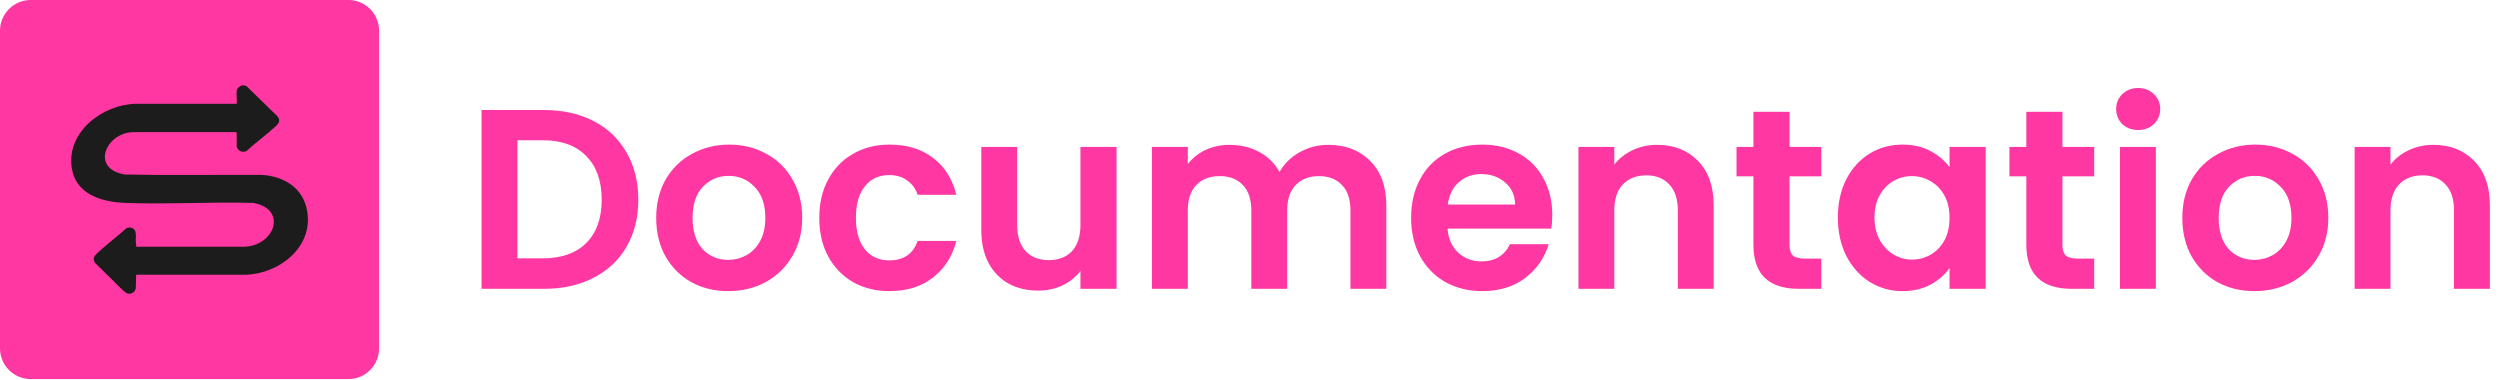
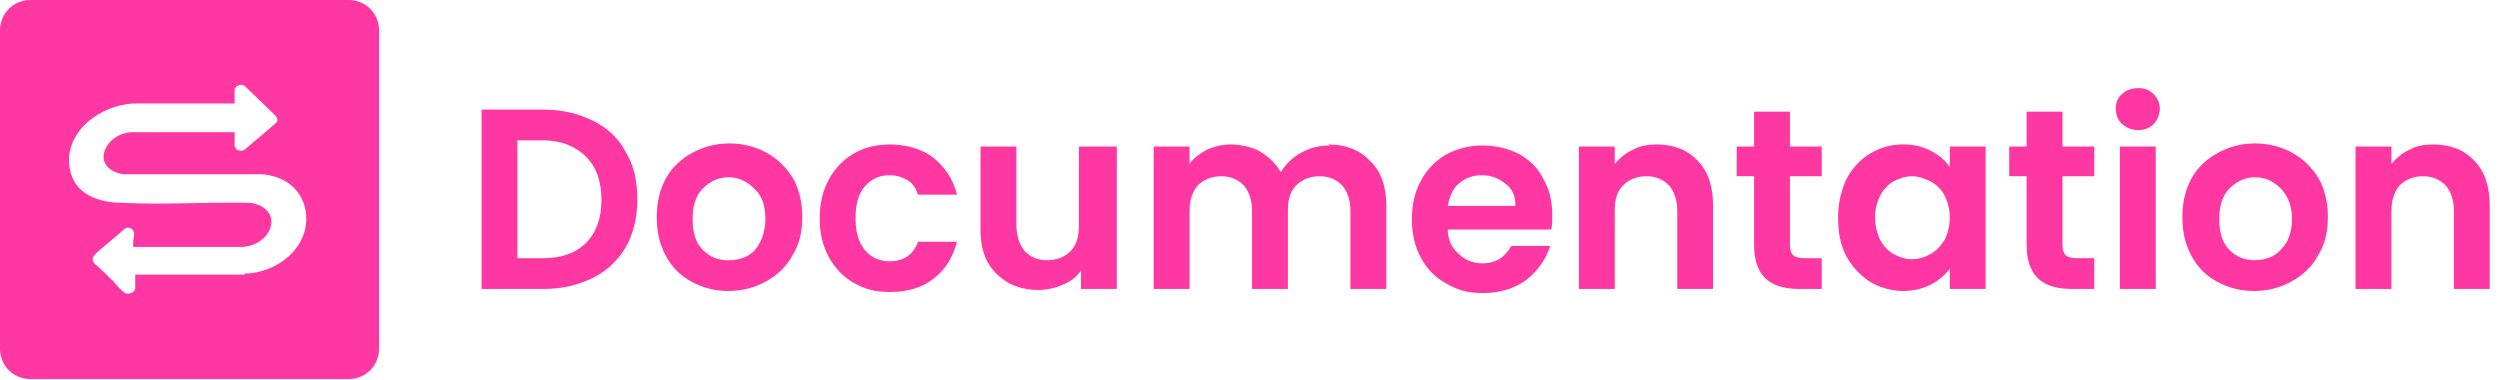
- <svg xmlns="http://www.w3.org/2000/svg" width="244" height="37" viewBox="0 0 244 37" fill="none">
-   <rect width="37" height="37" rx="3" fill="#FE37A2" />
-   <path d="M23.103 8.847C23.173 8.426 23.741 8.169 24.093 8.439L27.087 11.36C27.379 11.748 27.246 12.008 26.933 12.302C26.044 13.135 25 13.868 24.106 14.706C23.852 14.872 23.499 14.845 23.285 14.63C23.24 14.586 23.102 14.369 23.102 14.318V12.95L22.984 12.897H13.236C10.432 12.752 8.691 16.447 12.182 17.032C16.645 17.121 21.116 17.045 25.581 17.07C27.699 17.215 29.53 18.296 29.959 20.488C30.666 24.089 27.254 26.741 23.942 26.817H13.289L13.255 28.099C13.215 28.545 12.708 28.819 12.319 28.589C12.046 28.427 11.453 27.792 11.185 27.534C10.552 26.927 9.944 26.289 9.303 25.688C8.992 25.27 9.17 25.015 9.492 24.711C10.385 23.87 11.415 23.108 12.329 22.282C12.621 22.129 12.981 22.196 13.158 22.483C13.333 22.764 13.235 23.279 13.253 23.619C13.261 23.768 13.316 23.92 13.289 24.079H23.941C26.863 23.89 28.035 20.402 24.727 19.805C20.592 19.688 16.371 19.96 12.245 19.805C9.979 19.721 7.428 19.014 7.008 16.426C6.436 12.896 10.025 10.181 13.271 10.129H23.103C23.148 9.743 23.042 9.217 23.103 8.847Z" fill="#1C1C1C" />
-   <path d="M237.487 14.137C239.137 14.137 240.471 14.662 241.487 15.713C242.504 16.746 243.012 18.196 243.012 20.062V28.188H239.512V20.538C239.512 19.438 239.237 18.596 238.688 18.012C238.138 17.413 237.388 17.113 236.438 17.113C235.471 17.113 234.704 17.413 234.137 18.012C233.587 18.596 233.312 19.438 233.312 20.538V28.188H229.812V14.338H233.312V16.062C233.779 15.463 234.371 14.996 235.087 14.662C235.821 14.312 236.621 14.137 237.487 14.137Z" fill="#FE37A2" />
-   <path d="M220.02 28.413C218.687 28.413 217.487 28.121 216.42 27.538C215.353 26.938 214.512 26.096 213.895 25.012C213.295 23.929 212.995 22.679 212.995 21.262C212.995 19.846 213.303 18.596 213.92 17.512C214.553 16.429 215.412 15.596 216.495 15.012C217.578 14.412 218.787 14.113 220.12 14.113C221.453 14.113 222.662 14.412 223.745 15.012C224.828 15.596 225.678 16.429 226.295 17.512C226.928 18.596 227.245 19.846 227.245 21.262C227.245 22.679 226.92 23.929 226.27 25.012C225.637 26.096 224.77 26.938 223.67 27.538C222.587 28.121 221.37 28.413 220.02 28.413ZM220.02 25.363C220.653 25.363 221.245 25.212 221.795 24.913C222.362 24.596 222.812 24.129 223.145 23.512C223.478 22.896 223.645 22.146 223.645 21.262C223.645 19.946 223.295 18.938 222.595 18.238C221.912 17.521 221.07 17.163 220.07 17.163C219.07 17.163 218.228 17.521 217.545 18.238C216.878 18.938 216.545 19.946 216.545 21.262C216.545 22.579 216.87 23.596 217.52 24.312C218.187 25.012 219.02 25.363 220.02 25.363Z" fill="#FE37A2" />
-   <path d="M208.687 12.688C208.07 12.688 207.554 12.496 207.137 12.113C206.737 11.713 206.537 11.221 206.537 10.637C206.537 10.054 206.737 9.571 207.137 9.188C207.554 8.787 208.07 8.588 208.687 8.588C209.304 8.588 209.812 8.787 210.212 9.188C210.629 9.571 210.837 10.054 210.837 10.637C210.837 11.221 210.629 11.713 210.212 12.113C209.812 12.496 209.304 12.688 208.687 12.688ZM210.412 14.338V28.188H206.912V14.338H210.412Z" fill="#FE37A2" />
-   <path d="M201.295 17.212V23.913C201.295 24.379 201.403 24.721 201.62 24.938C201.853 25.137 202.236 25.238 202.77 25.238H204.395V28.188H202.195C199.245 28.188 197.77 26.754 197.77 23.887V17.212H196.12V14.338H197.77V10.912H201.295V14.338H204.395V17.212H201.295Z" fill="#FE37A2" />
-   <path d="M179.376 21.212C179.376 19.812 179.651 18.571 180.201 17.488C180.768 16.404 181.526 15.571 182.476 14.988C183.443 14.404 184.518 14.113 185.701 14.113C186.735 14.113 187.635 14.321 188.401 14.738C189.185 15.154 189.81 15.679 190.276 16.312V14.338H193.801V28.188H190.276V26.163C189.826 26.812 189.201 27.354 188.401 27.788C187.618 28.204 186.71 28.413 185.676 28.413C184.51 28.413 183.443 28.113 182.476 27.512C181.526 26.913 180.768 26.071 180.201 24.988C179.651 23.887 179.376 22.629 179.376 21.212ZM190.276 21.262C190.276 20.413 190.11 19.688 189.776 19.087C189.443 18.471 188.993 18.004 188.426 17.688C187.86 17.354 187.251 17.188 186.601 17.188C185.951 17.188 185.351 17.346 184.801 17.663C184.251 17.979 183.801 18.446 183.451 19.062C183.118 19.663 182.951 20.379 182.951 21.212C182.951 22.046 183.118 22.779 183.451 23.413C183.801 24.029 184.251 24.504 184.801 24.837C185.368 25.171 185.968 25.337 186.601 25.337C187.251 25.337 187.86 25.179 188.426 24.863C188.993 24.529 189.443 24.062 189.776 23.462C190.11 22.846 190.276 22.113 190.276 21.262Z" fill="#FE37A2" />
-   <path d="M174.659 17.212V23.913C174.659 24.379 174.767 24.721 174.984 24.938C175.217 25.137 175.601 25.238 176.134 25.238H177.759V28.188H175.559C172.609 28.188 171.134 26.754 171.134 23.887V17.212H169.484V14.338H171.134V10.912H174.659V14.338H177.759V17.212H174.659Z" fill="#FE37A2" />
-   <path d="M161.731 14.137C163.381 14.137 164.714 14.662 165.731 15.713C166.747 16.746 167.256 18.196 167.256 20.062V28.188H163.756V20.538C163.756 19.438 163.481 18.596 162.931 18.012C162.381 17.413 161.631 17.113 160.681 17.113C159.714 17.113 158.947 17.413 158.381 18.012C157.831 18.596 157.556 19.438 157.556 20.538V28.188H154.056V14.338H157.556V16.062C158.022 15.463 158.614 14.996 159.331 14.662C160.064 14.312 160.864 14.137 161.731 14.137Z" fill="#FE37A2" />
-   <path d="M151.501 20.962C151.501 21.462 151.468 21.913 151.401 22.312H141.276C141.359 23.312 141.709 24.096 142.326 24.663C142.943 25.229 143.701 25.512 144.601 25.512C145.901 25.512 146.826 24.954 147.376 23.837H151.151C150.751 25.171 149.984 26.271 148.851 27.137C147.718 27.988 146.326 28.413 144.676 28.413C143.343 28.413 142.143 28.121 141.076 27.538C140.026 26.938 139.201 26.096 138.601 25.012C138.018 23.929 137.726 22.679 137.726 21.262C137.726 19.829 138.018 18.571 138.601 17.488C139.184 16.404 140.001 15.571 141.051 14.988C142.101 14.404 143.309 14.113 144.676 14.113C145.993 14.113 147.168 14.396 148.201 14.963C149.251 15.529 150.059 16.337 150.626 17.387C151.209 18.421 151.501 19.613 151.501 20.962ZM147.876 19.962C147.859 19.062 147.534 18.346 146.901 17.812C146.268 17.262 145.493 16.988 144.576 16.988C143.709 16.988 142.976 17.254 142.376 17.788C141.793 18.304 141.434 19.029 141.301 19.962H147.876Z" fill="#FE37A2" />
-   <path d="M129.63 14.137C131.33 14.137 132.696 14.662 133.73 15.713C134.78 16.746 135.305 18.196 135.305 20.062V28.188H131.805V20.538C131.805 19.454 131.53 18.629 130.98 18.062C130.43 17.479 129.68 17.188 128.73 17.188C127.78 17.188 127.021 17.479 126.455 18.062C125.905 18.629 125.63 19.454 125.63 20.538V28.188H122.13V20.538C122.13 19.454 121.855 18.629 121.305 18.062C120.755 17.479 120.005 17.188 119.055 17.188C118.088 17.188 117.321 17.479 116.755 18.062C116.205 18.629 115.93 19.454 115.93 20.538V28.188H112.43V14.338H115.93V16.012C116.38 15.429 116.955 14.971 117.655 14.637C118.371 14.304 119.155 14.137 120.005 14.137C121.088 14.137 122.055 14.371 122.905 14.838C123.755 15.287 124.413 15.938 124.88 16.788C125.33 15.988 125.98 15.346 126.83 14.863C127.696 14.379 128.63 14.137 129.63 14.137Z" fill="#FE37A2" />
-   <path d="M108.976 14.338V28.188H105.451V26.438C105.001 27.038 104.41 27.512 103.676 27.863C102.96 28.196 102.176 28.363 101.326 28.363C100.243 28.363 99.285 28.137 98.451 27.688C97.618 27.221 96.96 26.546 96.476 25.663C96.01 24.762 95.776 23.696 95.776 22.462V14.338H99.276V21.962C99.276 23.062 99.551 23.913 100.101 24.512C100.651 25.096 101.401 25.387 102.351 25.387C103.318 25.387 104.076 25.096 104.626 24.512C105.176 23.913 105.451 23.062 105.451 21.962V14.338H108.976Z" fill="#FE37A2" />
-   <path d="M79.962 21.262C79.962 19.829 80.254 18.579 80.837 17.512C81.421 16.429 82.229 15.596 83.262 15.012C84.296 14.412 85.479 14.113 86.812 14.113C88.529 14.113 89.946 14.546 91.062 15.412C92.196 16.262 92.954 17.462 93.337 19.012H89.562C89.362 18.413 89.021 17.946 88.537 17.613C88.071 17.262 87.487 17.087 86.787 17.087C85.787 17.087 84.996 17.454 84.412 18.188C83.829 18.904 83.537 19.929 83.537 21.262C83.537 22.579 83.829 23.604 84.412 24.337C84.996 25.054 85.787 25.413 86.787 25.413C88.204 25.413 89.129 24.779 89.562 23.512H93.337C92.954 25.012 92.196 26.204 91.062 27.087C89.929 27.971 88.512 28.413 86.812 28.413C85.479 28.413 84.296 28.121 83.262 27.538C82.229 26.938 81.421 26.104 80.837 25.038C80.254 23.954 79.962 22.696 79.962 21.262Z" fill="#FE37A2" />
-   <path d="M71.07 28.413C69.737 28.413 68.537 28.121 67.47 27.538C66.403 26.938 65.562 26.096 64.945 25.012C64.345 23.929 64.045 22.679 64.045 21.262C64.045 19.846 64.353 18.596 64.97 17.512C65.603 16.429 66.462 15.596 67.545 15.012C68.628 14.412 69.837 14.113 71.17 14.113C72.503 14.113 73.712 14.412 74.795 15.012C75.878 15.596 76.728 16.429 77.345 17.512C77.978 18.596 78.295 19.846 78.295 21.262C78.295 22.679 77.97 23.929 77.32 25.012C76.687 26.096 75.82 26.938 74.72 27.538C73.637 28.121 72.42 28.413 71.07 28.413ZM71.07 25.363C71.703 25.363 72.295 25.212 72.845 24.913C73.412 24.596 73.862 24.129 74.195 23.512C74.528 22.896 74.695 22.146 74.695 21.262C74.695 19.946 74.345 18.938 73.645 18.238C72.962 17.521 72.12 17.163 71.12 17.163C70.12 17.163 69.278 17.521 68.595 18.238C67.928 18.938 67.595 19.946 67.595 21.262C67.595 22.579 67.92 23.596 68.57 24.312C69.237 25.012 70.07 25.363 71.07 25.363Z" fill="#FE37A2" />
-   <path d="M53.1 10.738C54.933 10.738 56.542 11.096 57.925 11.812C59.325 12.529 60.4 13.554 61.15 14.887C61.917 16.204 62.3 17.738 62.3 19.488C62.3 21.238 61.917 22.771 61.15 24.087C60.4 25.387 59.325 26.396 57.925 27.113C56.542 27.829 54.933 28.188 53.1 28.188H47V10.738H53.1ZM52.975 25.212C54.808 25.212 56.225 24.712 57.225 23.712C58.225 22.712 58.725 21.304 58.725 19.488C58.725 17.671 58.225 16.254 57.225 15.238C56.225 14.204 54.808 13.688 52.975 13.688H50.5V25.212H52.975Z" fill="#FE37A2" />
+ <svg xmlns="http://www.w3.org/2000/svg" id="Layer_1" version="1.1" viewBox="0 0 244 37">
+   <defs>
+     <style>
+       .st0 {
+         fill: #fe37a2;
+       }
+     </style>
+   </defs>
+   <path class="st0" d="M34,0H3C1.3,0,0,1.3,0,3v31c0,1.7,1.3,3,3,3h31c1.7,0,3-1.3,3-3V3C37,1.3,35.7,0,34,0ZM23.9,26.8h-10.7v1.3c0,.4-.6.7-1,.5-.3-.2-.9-.8-1.1-1.1-.6-.6-1.2-1.2-1.9-1.8-.3-.4-.1-.7.2-1,.9-.8,1.9-1.6,2.8-2.4.3-.2.7,0,.8.2.2.3,0,.8,0,1.1,0,.1,0,.3,0,.5h10.7c2.9-.2,4.1-3.7.8-4.3-4.1-.1-8.4.2-12.5,0-2.3,0-4.8-.8-5.2-3.4-.6-3.5,3-6.2,6.3-6.3h9.8c0-.4,0-.9,0-1.3,0-.4.6-.7,1-.4l3,2.9c.3.4.2.6-.2.9-.9.8-1.9,1.6-2.8,2.4-.3.2-.6.1-.8,0,0,0-.2-.3-.2-.3v-1.4h-.1c0,0-9.7,0-9.7,0-2.8-.1-4.5,3.5-1.1,4.1,4.5,0,8.9,0,13.4,0,2.1.1,3.9,1.2,4.4,3.4.7,3.6-2.7,6.3-6,6.3Z" />
+   <path class="st0" d="M237.5,14.1c1.6,0,3,.5,4,1.6,1,1,1.5,2.5,1.5,4.4v8.1h-3.5v-7.6c0-1.1-.3-1.9-.8-2.5-.6-.6-1.3-.9-2.2-.9s-1.7.3-2.3.9c-.5.6-.8,1.4-.8,2.5v7.6h-3.5v-13.9h3.5v1.7c.5-.6,1.1-1.1,1.8-1.4.7-.4,1.5-.5,2.4-.5Z" />
+   <path class="st0" d="M220,28.4c-1.3,0-2.5-.3-3.6-.9-1.1-.6-1.9-1.4-2.5-2.5-.6-1.1-.9-2.3-.9-3.8s.3-2.7.9-3.8c.6-1.1,1.5-1.9,2.6-2.5,1.1-.6,2.3-.9,3.6-.9s2.5.3,3.6.9c1.1.6,1.9,1.4,2.6,2.5.6,1.1.9,2.3.9,3.8s-.3,2.7-1,3.8c-.6,1.1-1.5,1.9-2.6,2.5-1.1.6-2.3.9-3.6.9ZM220,25.4c.6,0,1.2-.1,1.8-.4.6-.3,1-.8,1.4-1.4.3-.6.5-1.4.5-2.2,0-1.3-.4-2.3-1.1-3-.7-.7-1.5-1.1-2.5-1.1s-1.8.4-2.5,1.1c-.7.7-1,1.7-1,3s.3,2.3,1,3c.7.7,1.5,1,2.5,1Z" />
+   <path class="st0" d="M208.7,12.7c-.6,0-1.1-.2-1.6-.6-.4-.4-.6-.9-.6-1.5s.2-1.1.6-1.4c.4-.4.9-.6,1.6-.6s1.1.2,1.5.6c.4.4.6.9.6,1.4s-.2,1.1-.6,1.5c-.4.4-.9.6-1.5.6ZM210.4,14.3v13.9h-3.5v-13.9h3.5Z" />
+   <path class="st0" d="M201.3,17.2v6.7c0,.5.1.8.3,1,.2.2.6.3,1.2.3h1.6v3h-2.2c-3,0-4.4-1.4-4.4-4.3v-6.7h-1.7v-2.9h1.7v-3.4h3.5v3.4h3.1v2.9h-3.1Z" />
+   <path class="st0" d="M179.4,21.2c0-1.4.3-2.6.8-3.7.6-1.1,1.3-1.9,2.3-2.5,1-.6,2-.9,3.2-.9s1.9.2,2.7.6c.8.4,1.4.9,1.9,1.6v-2h3.5v13.9h-3.5v-2c-.4.6-1.1,1.2-1.9,1.6-.8.4-1.7.6-2.7.6s-2.2-.3-3.2-.9c-.9-.6-1.7-1.4-2.3-2.5-.6-1.1-.8-2.4-.8-3.8ZM190.3,21.3c0-.9-.2-1.6-.5-2.2-.3-.6-.8-1.1-1.4-1.4-.6-.3-1.2-.5-1.8-.5s-1.2.2-1.8.5c-.5.3-1,.8-1.3,1.4-.3.6-.5,1.3-.5,2.1s.2,1.6.5,2.2c.3.6.8,1.1,1.3,1.4.6.3,1.2.5,1.8.5s1.3-.2,1.8-.5c.6-.3,1-.8,1.4-1.4.3-.6.5-1.4.5-2.2Z" />
+   <path class="st0" d="M174.7,17.2v6.7c0,.5.1.8.3,1,.2.2.6.3,1.2.3h1.6v3h-2.2c-3,0-4.4-1.4-4.4-4.3v-6.7h-1.7v-2.9h1.7v-3.4h3.5v3.4h3.1v2.9h-3.1Z" />
+   <path class="st0" d="M161.7,14.1c1.6,0,3,.5,4,1.6,1,1,1.5,2.5,1.5,4.4v8.1h-3.5v-7.6c0-1.1-.3-1.9-.8-2.5-.6-.6-1.3-.9-2.2-.9s-1.7.3-2.3.9c-.6.6-.8,1.4-.8,2.5v7.6h-3.5v-13.9h3.5v1.7c.5-.6,1.1-1.1,1.8-1.4.7-.4,1.5-.5,2.4-.5Z" />
+   <path class="st0" d="M151.5,21c0,.5,0,1-.1,1.4h-10.1c0,1,.4,1.8,1.1,2.4.6.6,1.4.9,2.3.9,1.3,0,2.2-.6,2.8-1.7h3.8c-.4,1.3-1.2,2.4-2.3,3.3-1.1.8-2.5,1.3-4.2,1.3s-2.5-.3-3.6-.9c-1.1-.6-1.9-1.4-2.5-2.5-.6-1.1-.9-2.3-.9-3.8s.3-2.7.9-3.8c.6-1.1,1.4-1.9,2.4-2.5,1.1-.6,2.3-.9,3.6-.9s2.5.3,3.5.8c1.1.6,1.9,1.4,2.4,2.4.6,1,.9,2.2.9,3.6ZM147.9,20c0-.9-.3-1.6-1-2.1-.6-.5-1.4-.8-2.3-.8s-1.6.3-2.2.8c-.6.5-.9,1.2-1.1,2.2h6.6Z" />
+   <path class="st0" d="M129.6,14.1c1.7,0,3.1.5,4.1,1.6,1.1,1,1.6,2.5,1.6,4.4v8.1h-3.5v-7.6c0-1.1-.3-1.9-.8-2.5-.6-.6-1.3-.9-2.2-.9s-1.7.3-2.3.9c-.6.6-.8,1.4-.8,2.5v7.6h-3.5v-7.6c0-1.1-.3-1.9-.8-2.5-.6-.6-1.3-.9-2.2-.9s-1.7.3-2.3.9c-.5.6-.8,1.4-.8,2.5v7.6h-3.5v-13.9h3.5v1.7c.4-.6,1-1,1.7-1.4.7-.3,1.5-.5,2.3-.5s2.1.2,2.9.7c.8.5,1.5,1.1,2,2,.5-.8,1.1-1.4,2-1.9.9-.5,1.8-.7,2.8-.7Z" />
+   <path class="st0" d="M109,14.3v13.9h-3.5v-1.8c-.4.6-1,1.1-1.8,1.4-.7.3-1.5.5-2.4.5s-2-.2-2.9-.7c-.8-.5-1.5-1.1-2-2-.5-.9-.7-2-.7-3.2v-8.1h3.5v7.6c0,1.1.3,2,.8,2.6.6.6,1.3.9,2.2.9s1.7-.3,2.3-.9c.6-.6.8-1.5.8-2.6v-7.6h3.5Z" />
+   <path class="st0" d="M80,21.3c0-1.4.3-2.7.9-3.8.6-1.1,1.4-1.9,2.4-2.5,1-.6,2.2-.9,3.6-.9s3.1.4,4.2,1.3c1.1.9,1.9,2,2.3,3.6h-3.8c-.2-.6-.5-1.1-1-1.4-.5-.3-1.1-.5-1.8-.5-1,0-1.8.4-2.4,1.1-.6.7-.9,1.7-.9,3.1s.3,2.3.9,3.1c.6.7,1.4,1.1,2.4,1.1,1.4,0,2.3-.6,2.8-1.9h3.8c-.4,1.5-1.1,2.7-2.3,3.6-1.1.9-2.6,1.3-4.2,1.3s-2.5-.3-3.6-.9c-1-.6-1.8-1.4-2.4-2.5-.6-1.1-.9-2.3-.9-3.8Z" />
+   <path class="st0" d="M71.1,28.4c-1.3,0-2.5-.3-3.6-.9-1.1-.6-1.9-1.4-2.5-2.5-.6-1.1-.9-2.3-.9-3.8s.3-2.7.9-3.8c.6-1.1,1.5-1.9,2.6-2.5,1.1-.6,2.3-.9,3.6-.9s2.5.3,3.6.9c1.1.6,1.9,1.4,2.6,2.5.6,1.1.9,2.3.9,3.8s-.3,2.7-1,3.8c-.6,1.1-1.5,1.9-2.6,2.5-1.1.6-2.3.9-3.7.9ZM71.1,25.4c.6,0,1.2-.1,1.8-.4.6-.3,1-.8,1.3-1.4.3-.6.5-1.4.5-2.2,0-1.3-.3-2.3-1.1-3-.7-.7-1.5-1.1-2.5-1.1s-1.8.4-2.5,1.1c-.7.7-1,1.7-1,3s.3,2.3,1,3c.7.7,1.5,1,2.5,1Z" />
+   <path class="st0" d="M53.1,10.7c1.8,0,3.4.4,4.8,1.1,1.4.7,2.5,1.7,3.2,3.1.8,1.3,1.1,2.8,1.1,4.6s-.4,3.3-1.1,4.6c-.8,1.3-1.8,2.3-3.2,3-1.4.7-3,1.1-4.8,1.1h-6.1V10.7h6.1ZM53,25.2c1.8,0,3.2-.5,4.2-1.5s1.5-2.4,1.5-4.2-.5-3.2-1.5-4.2c-1-1-2.4-1.6-4.2-1.6h-2.5v11.5h2.5Z" />
</svg>
